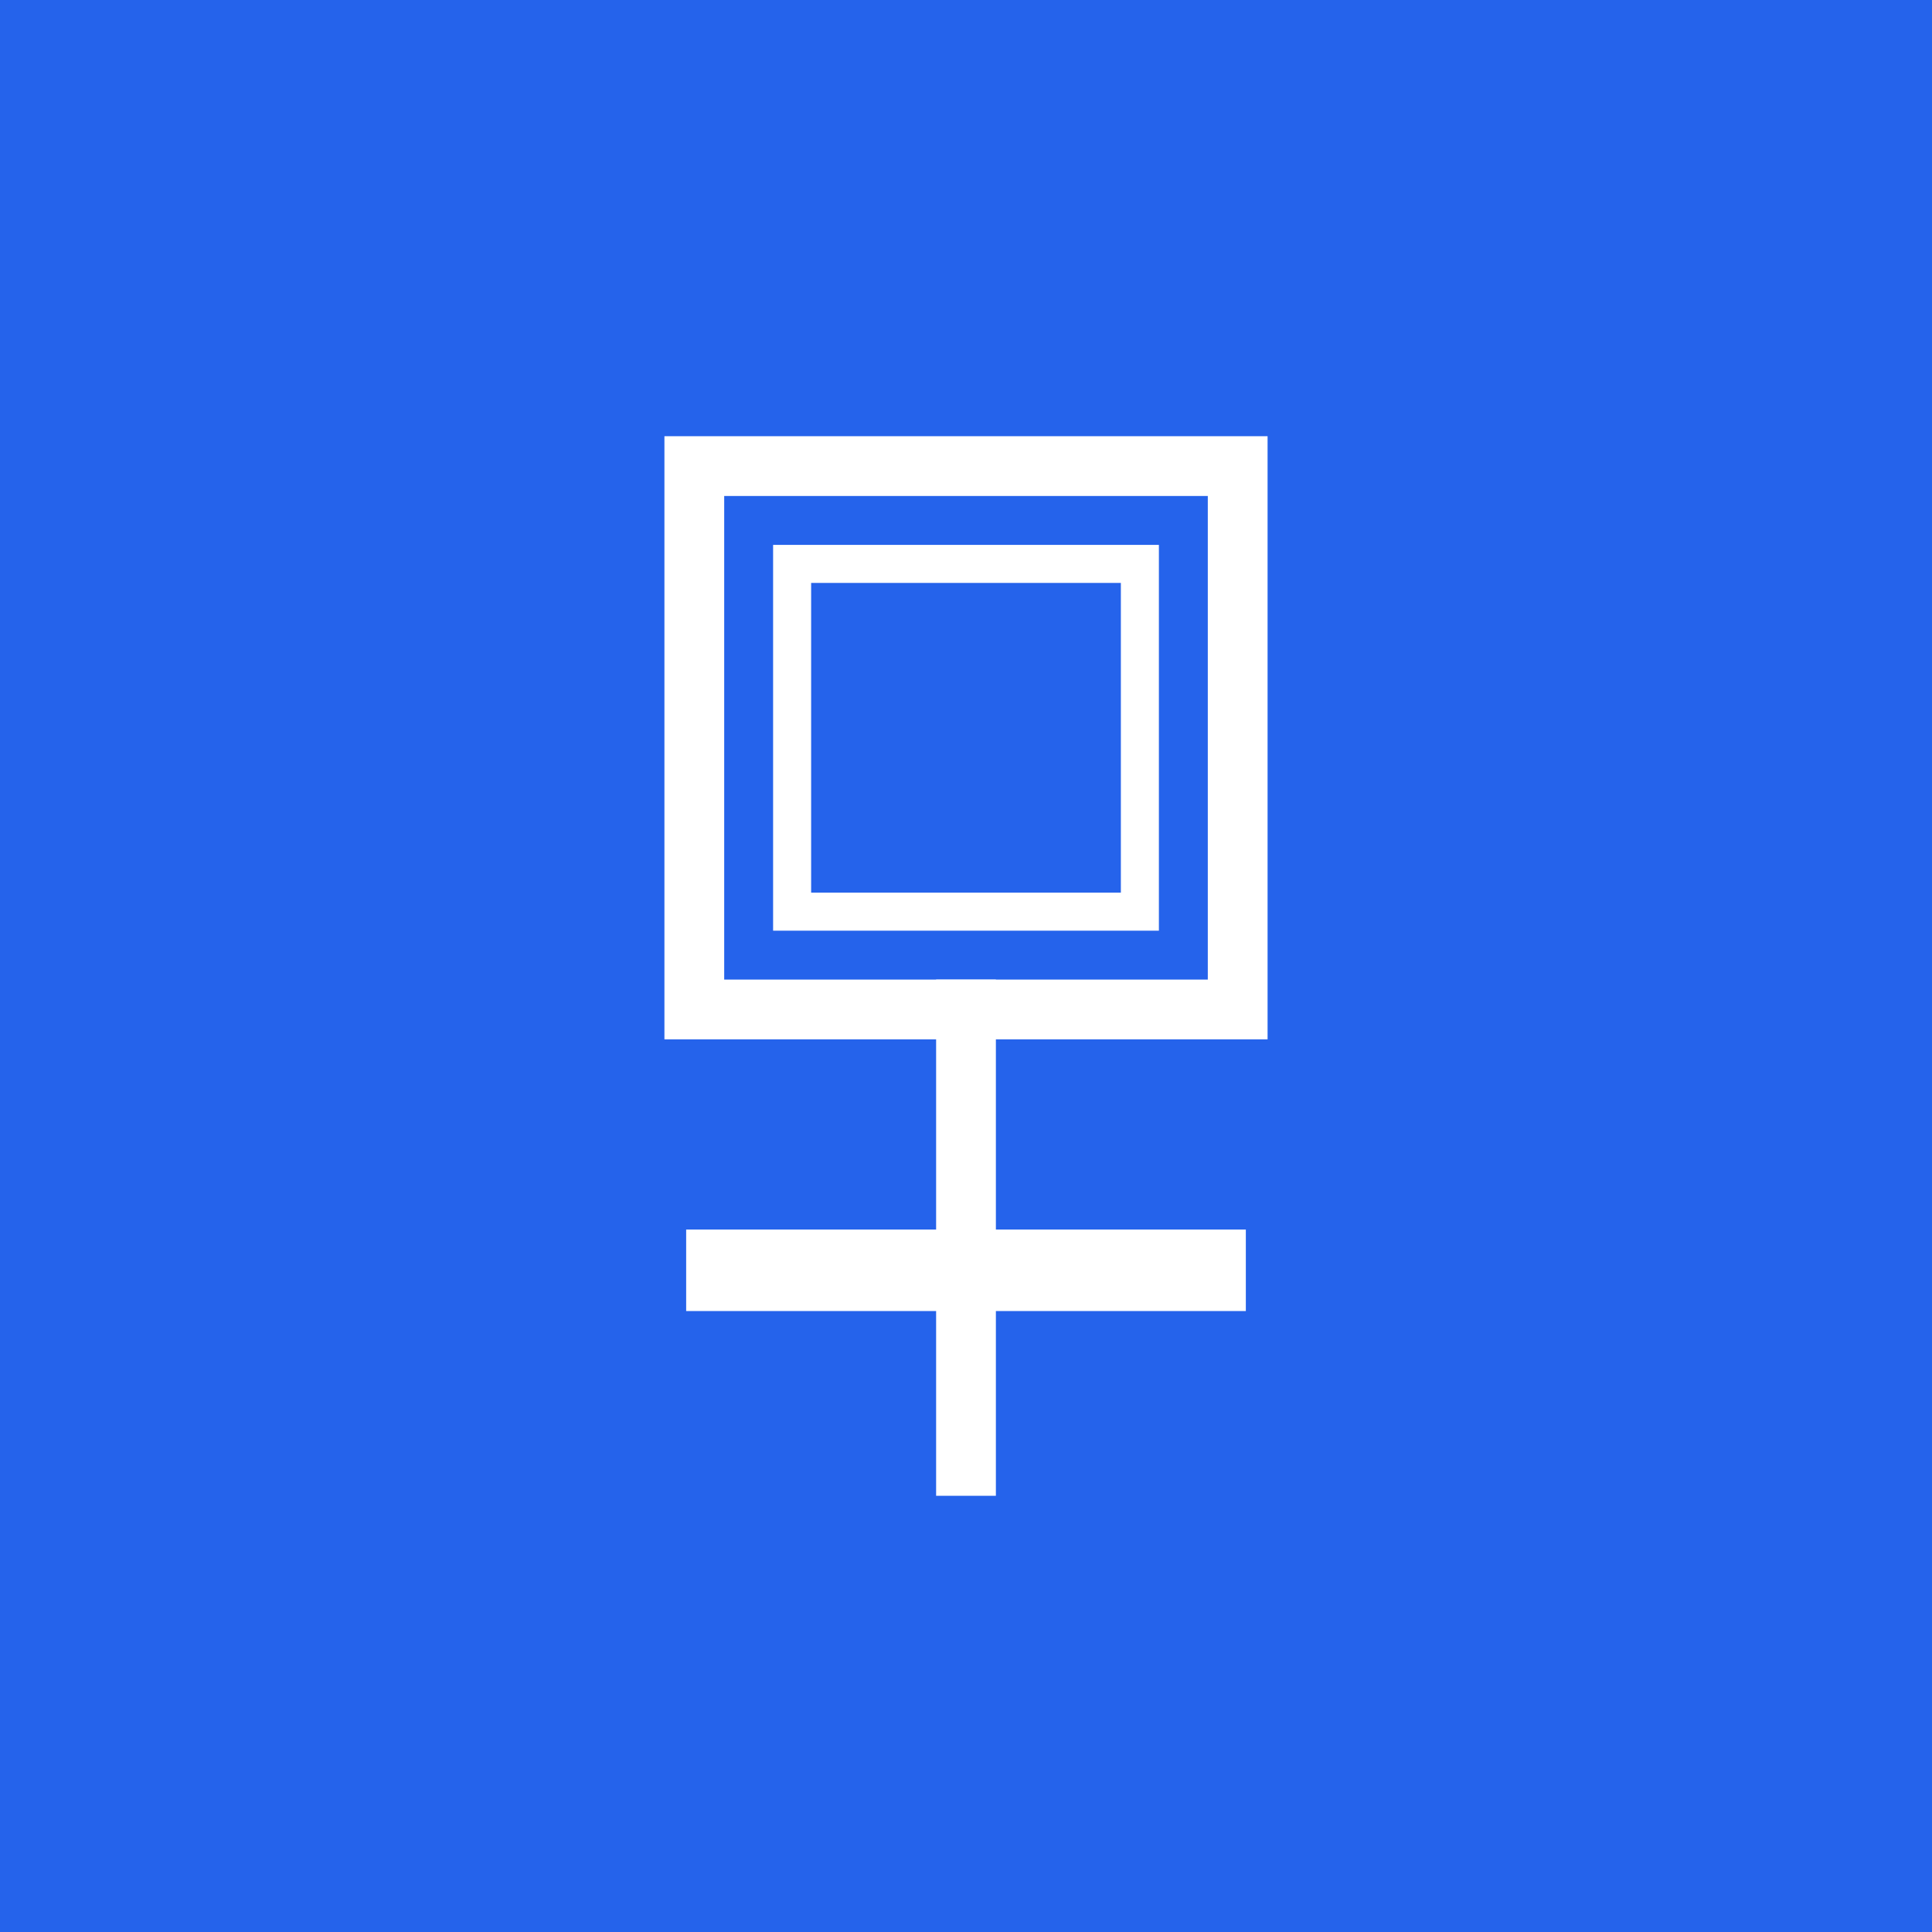
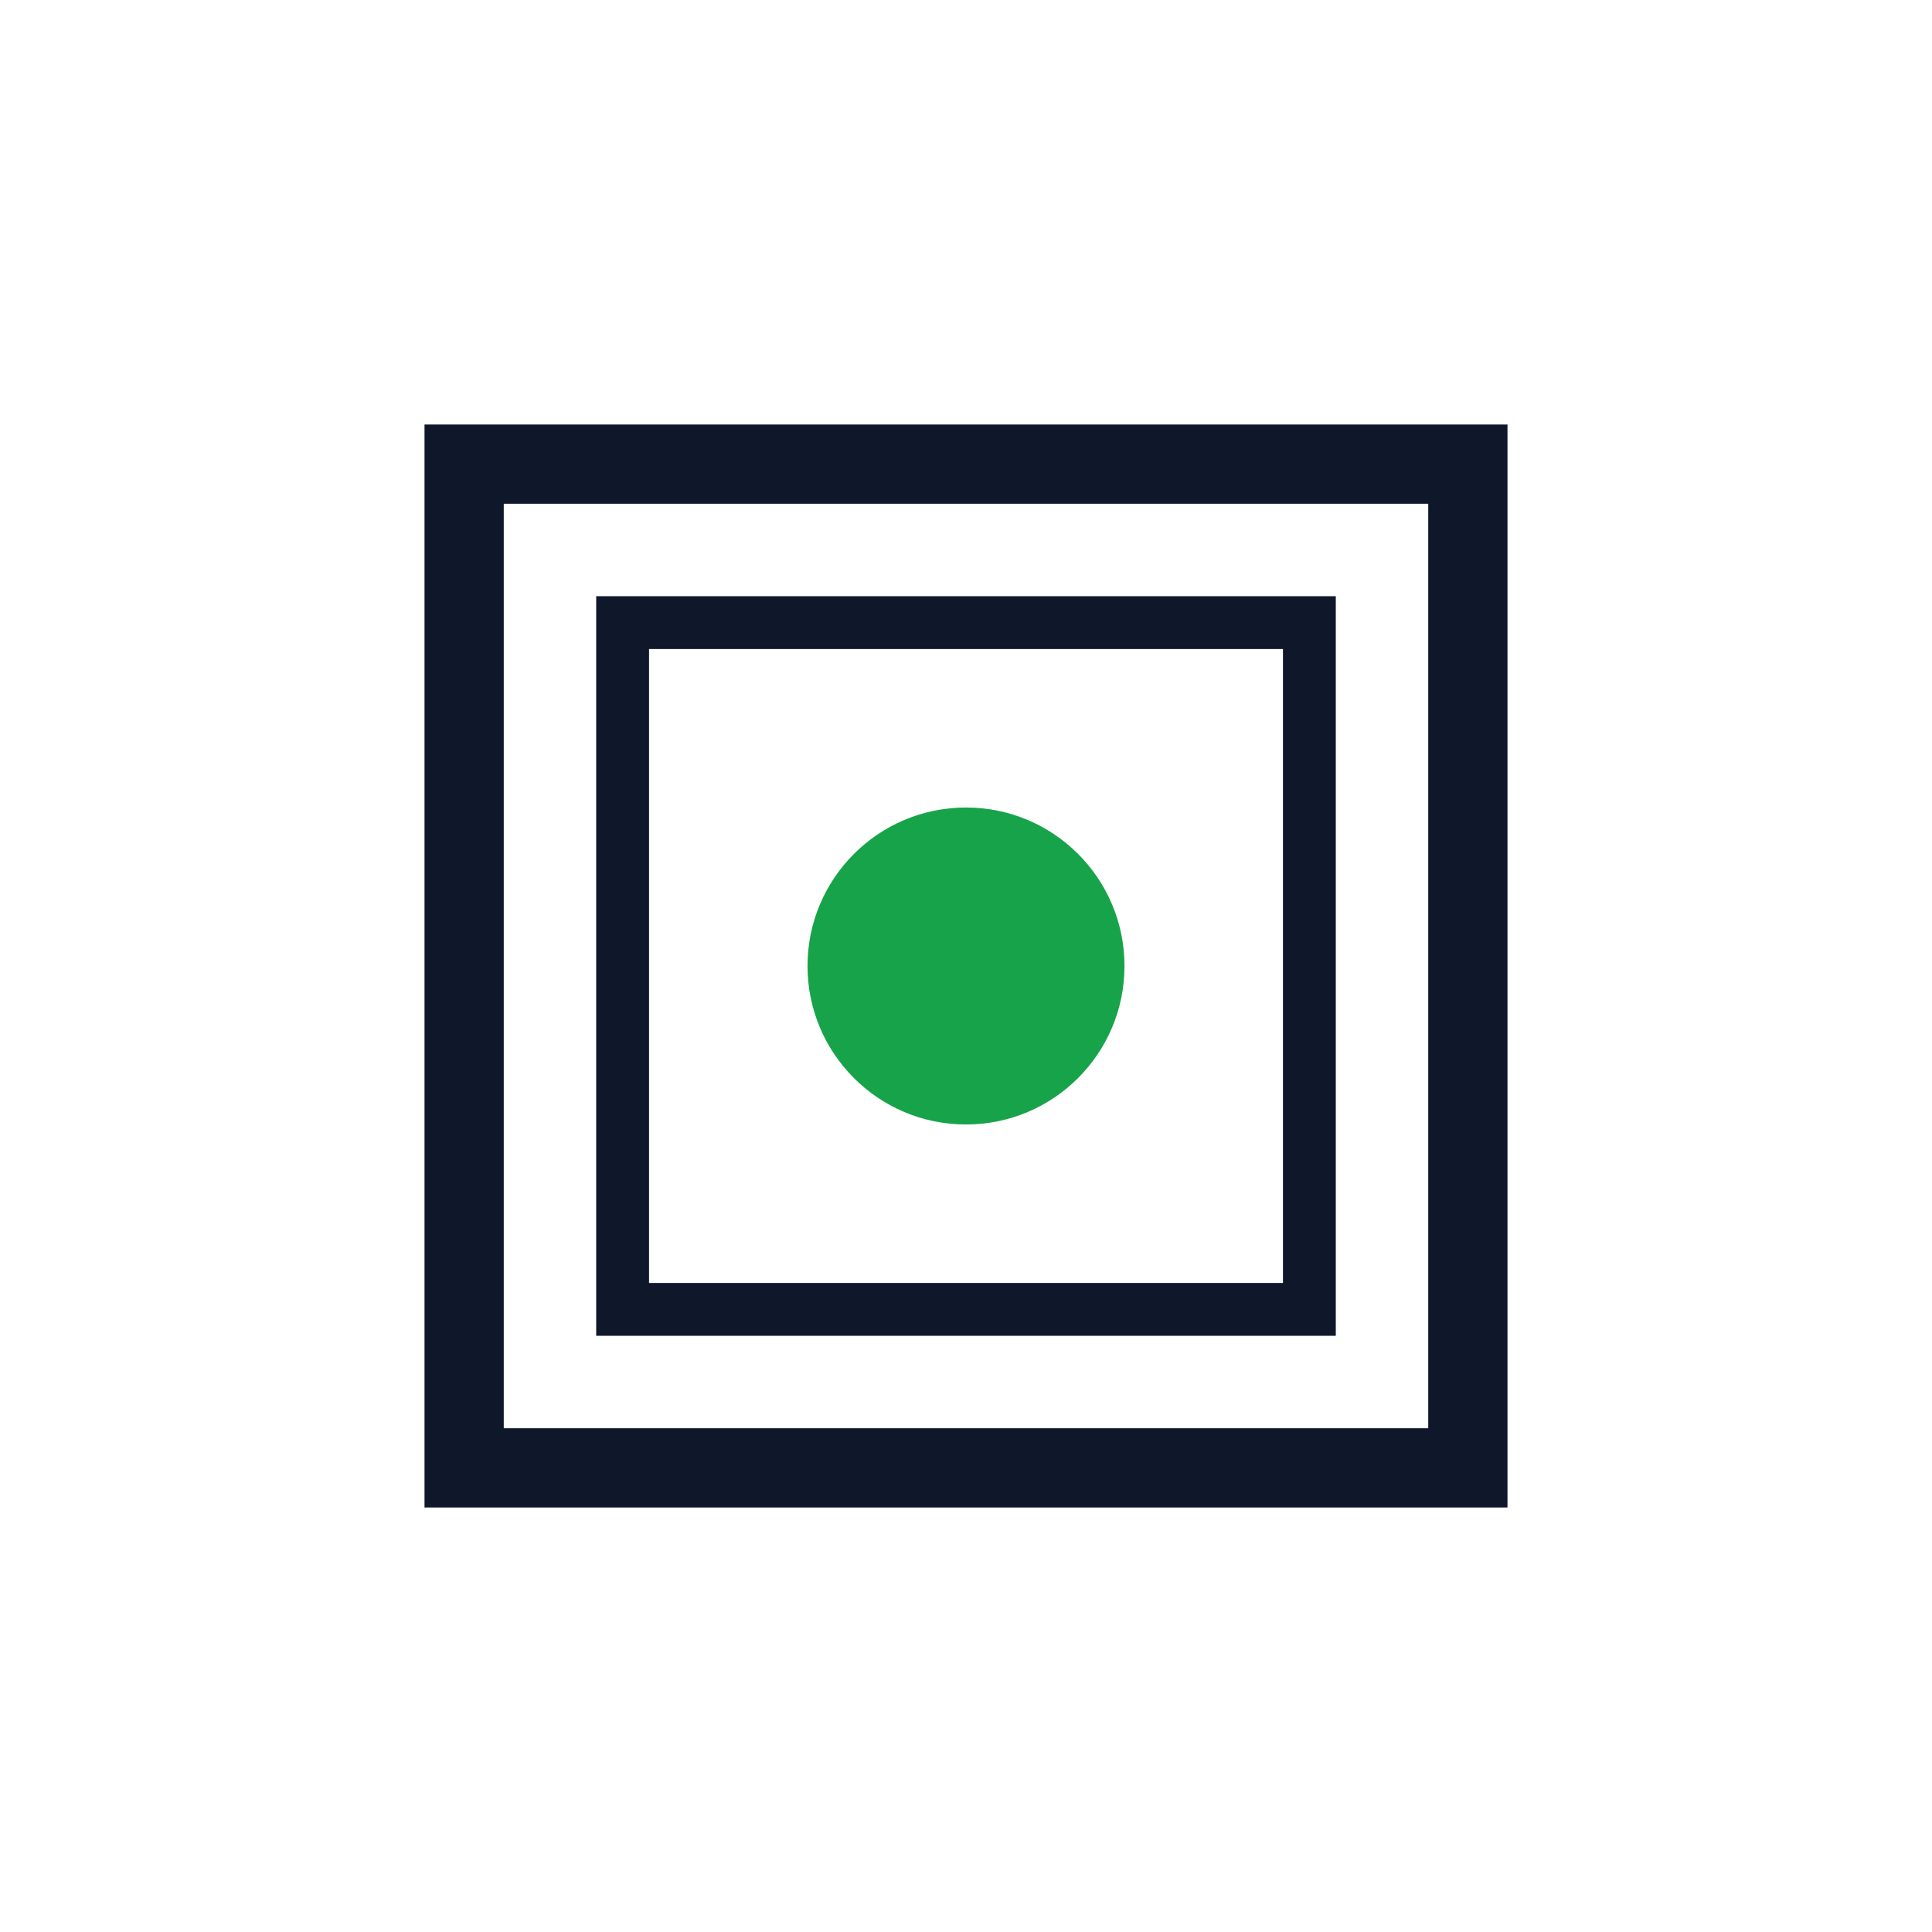
<svg xmlns="http://www.w3.org/2000/svg" viewBox="0 0 512 512">
-   <rect width="512" height="512" fill="#2563eb" />
-   <g fill="none" stroke="#ffffff" stroke-linecap="square" transform="translate(256 256) scale(0.72) translate(-256 -256)">
-     <rect x="156" y="72" width="200" height="200" stroke-width="22" />
-     <rect x="192" y="108" width="128" height="128" stroke-width="14" />
-     <line x1="256" y1="272" x2="256" y2="440" stroke-width="22" />
-     <line x1="168" y1="368" x2="344" y2="368" stroke-width="30" />
+   <rect width="512" height="512" fill="#ffffff" />
+   <g transform="translate(88 88) scale(7)">
+     <g fill="none" stroke="#0f172a" stroke-linecap="square">
+       <rect x="5" y="5" width="38" height="38" stroke-width="3" />
+       <rect x="11" y="11" width="26" height="26" stroke-width="2" />
+     </g>
+     <circle cx="24" cy="24" r="6" fill="#16a34a" />
  </g>
</svg>
